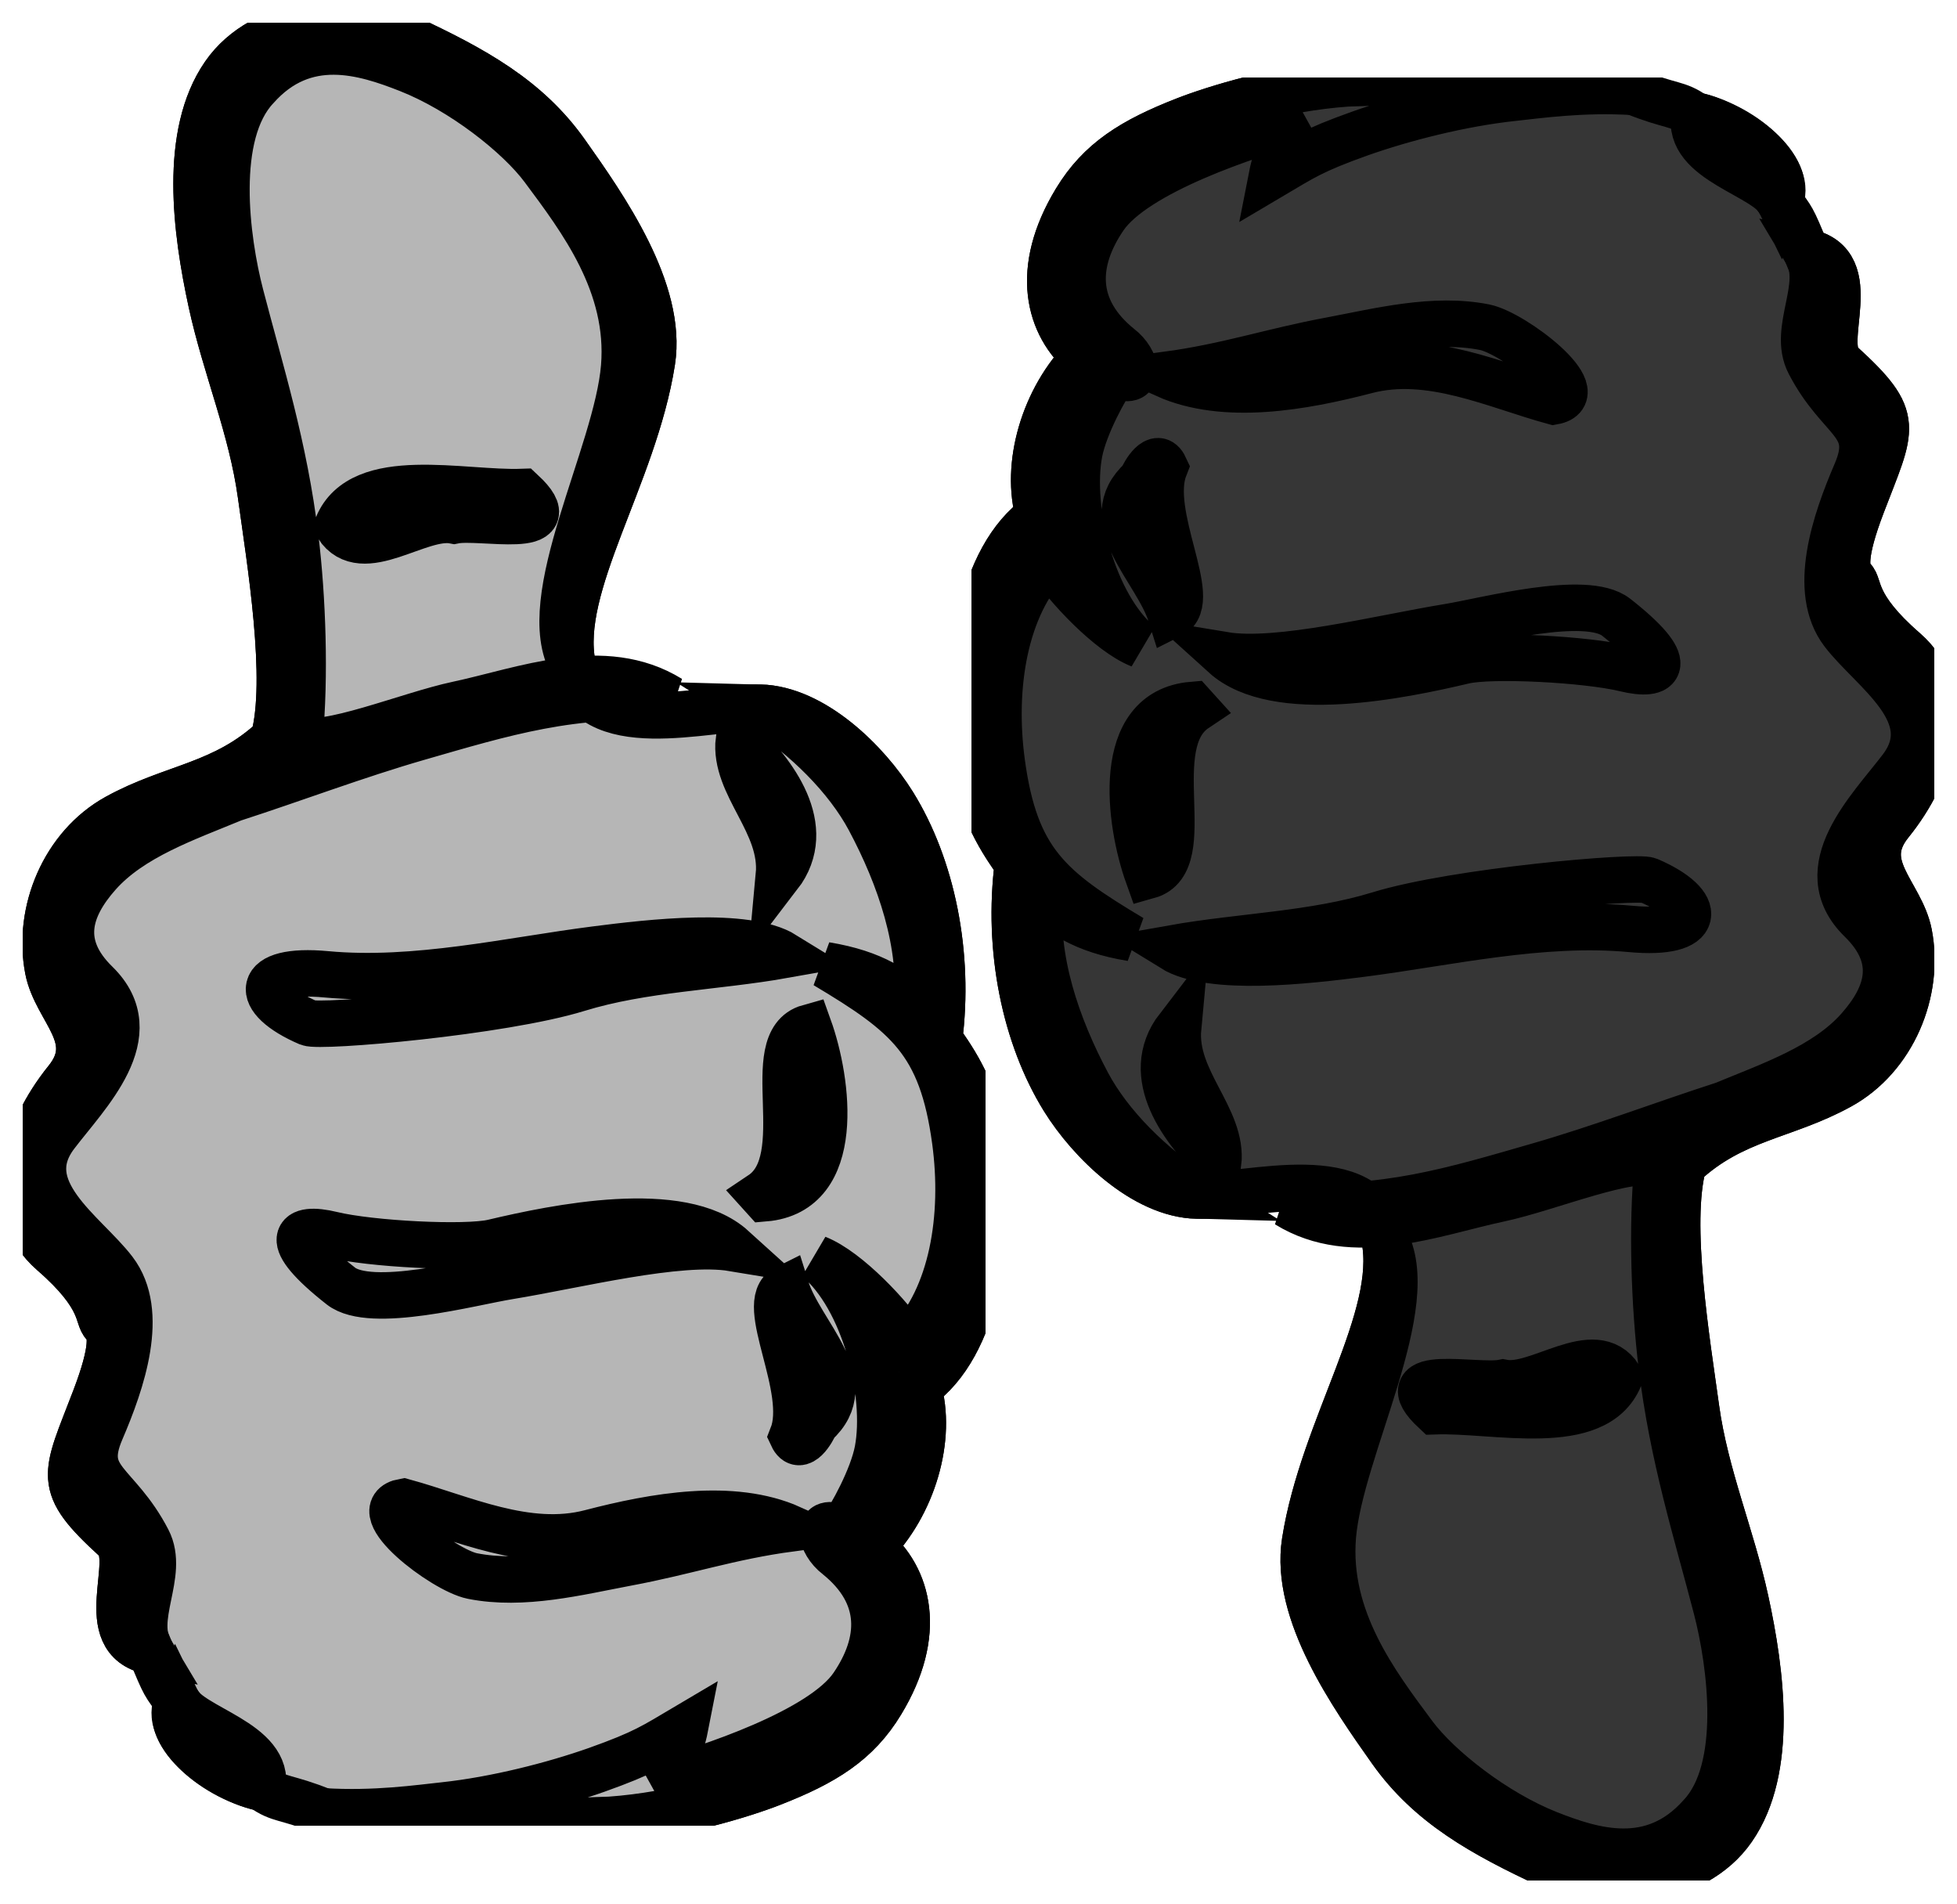
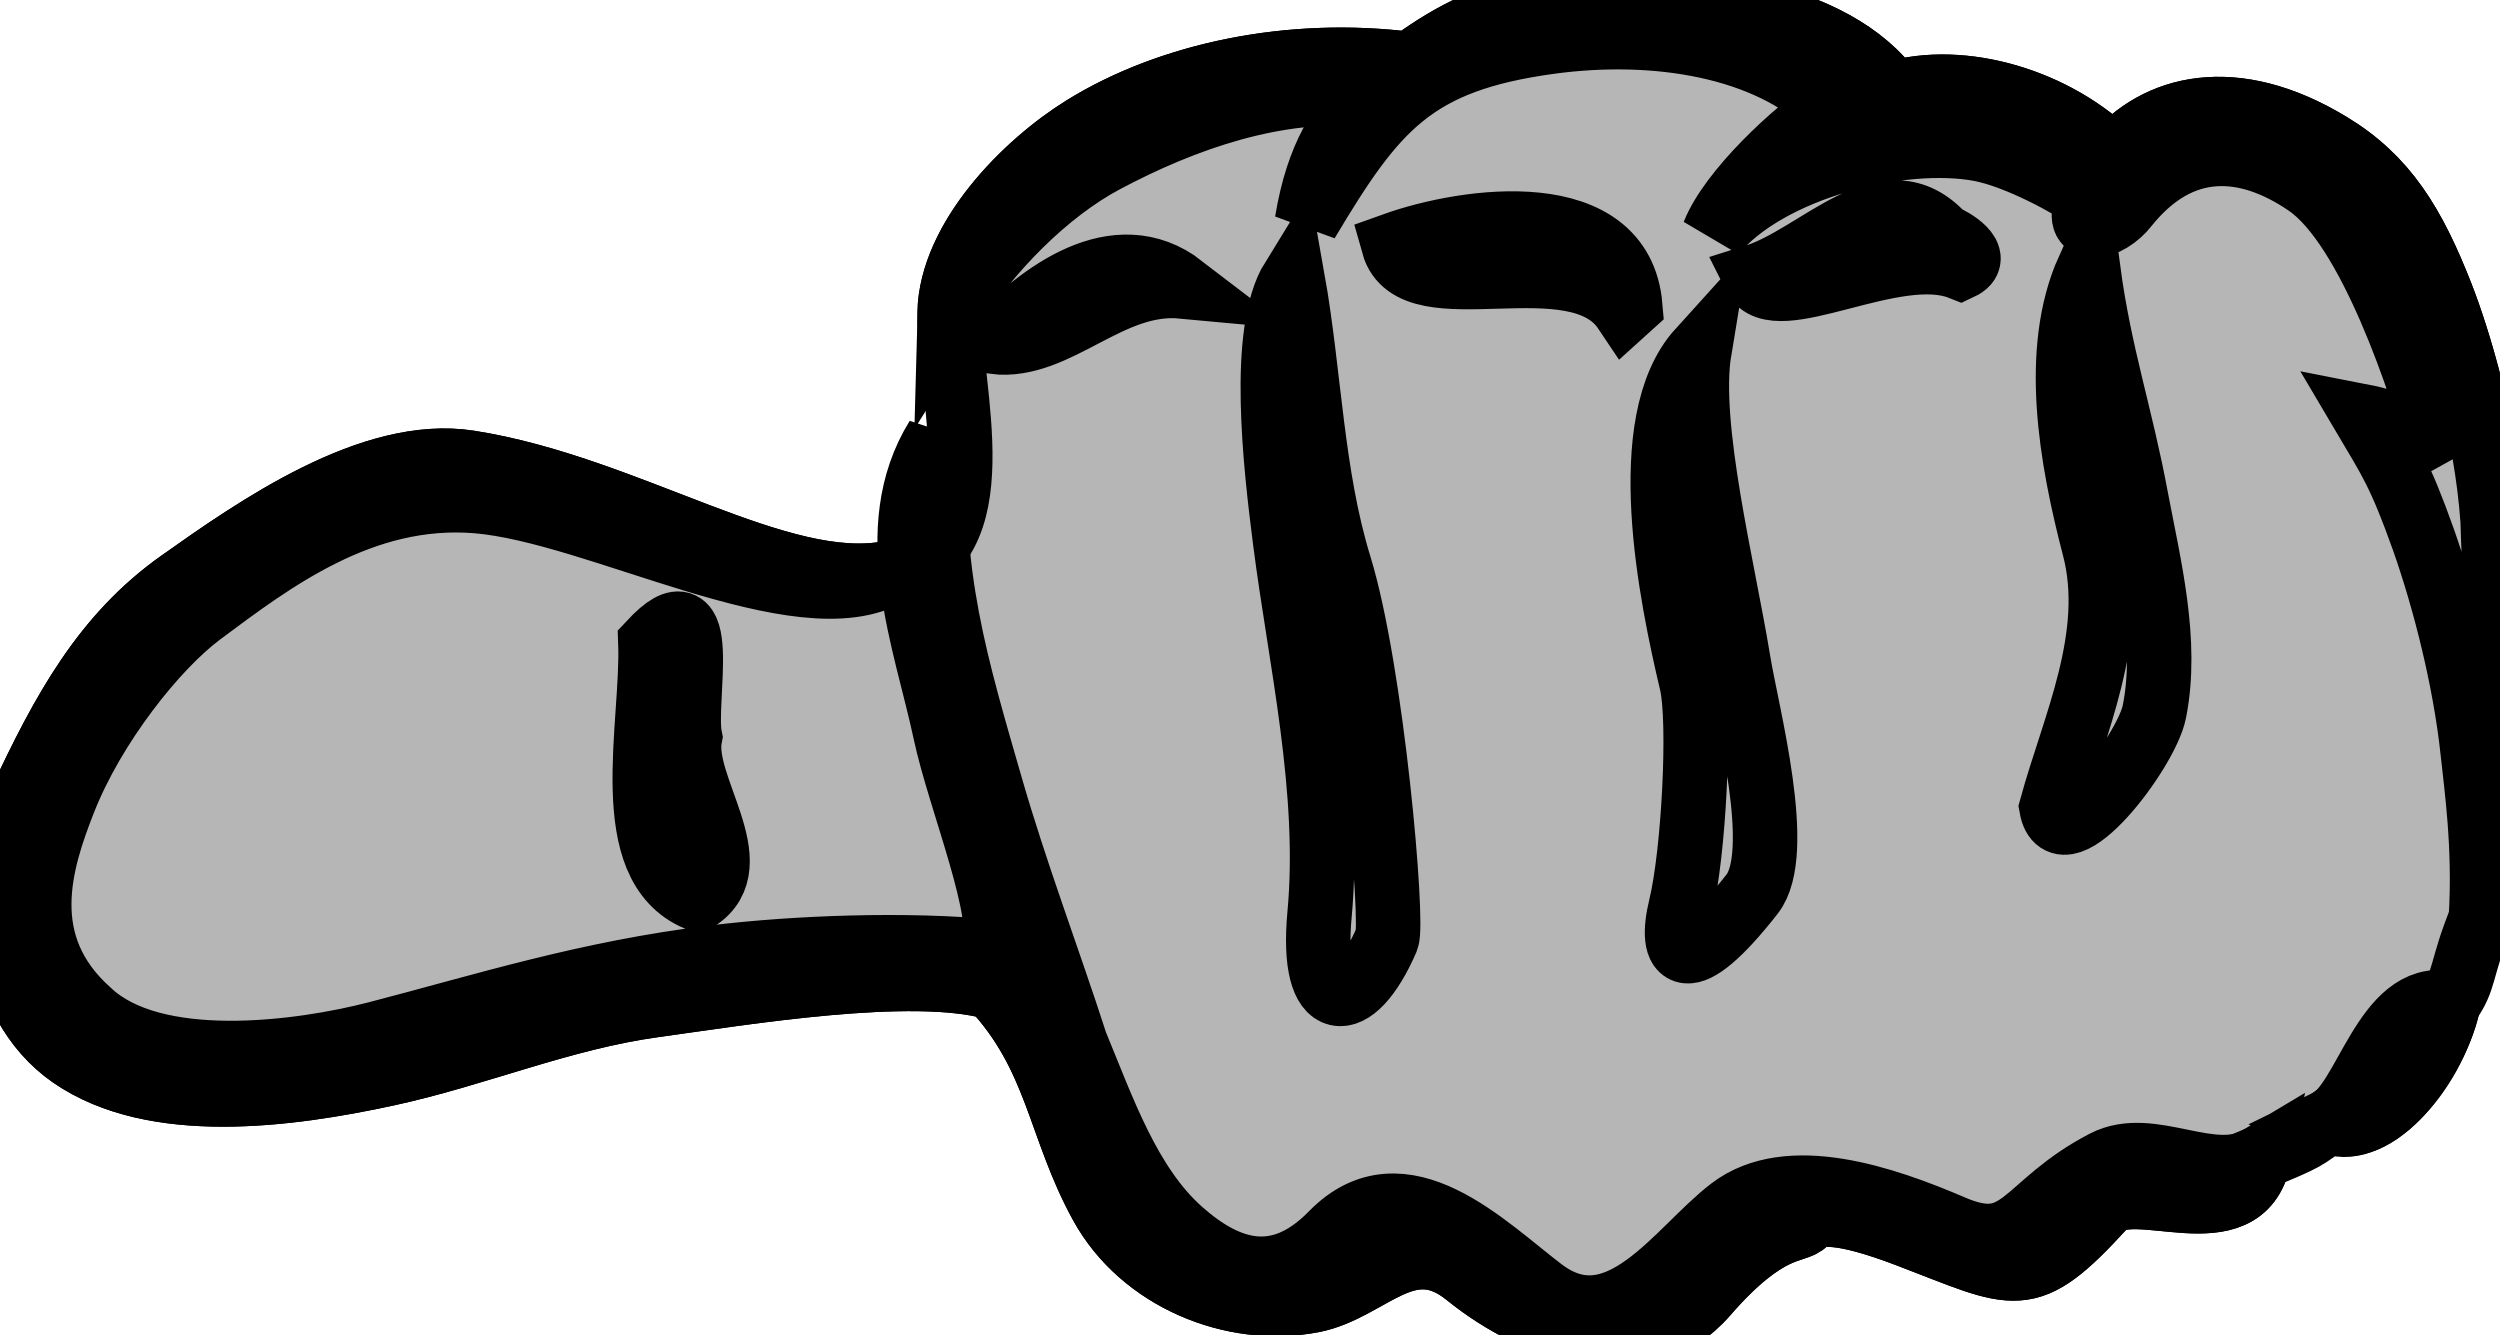
- <svg xmlns="http://www.w3.org/2000/svg" id="svg2" viewBox="0 0 126.349 122.863" version="1.0" width="126.349" height="122.863">
+ <svg xmlns="http://www.w3.org/2000/svg" id="svg2" viewBox="0 0 116.321 62.114" version="1.0" width="116.321" height="62.114">
  <defs id="defs5">
    <linearGradient id="linearGradient2349">
      <stop id="stop2351" style="stop-color:#dad5d5" offset="0" />
      <stop id="stop2353" style="stop-color:#000000" offset="1" />
    </linearGradient>
    <clipPath id="clipPath2440" clipPathUnits="userSpaceOnUse">
      <path id="path2442" style="color:#000000;fill:#ffcc00" d="m 114.67,142.23 c 0,12.53 -9.31,22.7 -20.772,22.7 -11.463,0 -20.767,-10.17 -20.767,-22.7 0,-12.53 9.304,-22.7 20.767,-22.7 11.462,0 20.772,10.17 20.772,22.7 z" />
    </clipPath>
    <clipPath id="clipPath2504" clipPathUnits="userSpaceOnUse">
-       <circle id="path2506" style="opacity:0.71;color:#000000;fill:#808080" transform="matrix(0.61891,0,0,0.67647,-54.14,90.47)" cx="240.807" cy="88.148" r="33.555" />
+       <circle id="path2506" style="color:#000000;opacity:0.71;fill:#808080" transform="matrix(0.61891,0,0,0.67647,-54.14,90.47)" cx="240.807" cy="88.148" r="33.555" />
    </clipPath>
-     <filter x="0" y="0" width="1" height="1" color-interpolation-filters="sRGB" id="filter2994">
+     <filter x="0" y="0" width="1" height="1" id="filter2994" style="color-interpolation-filters:sRGB">
      <feColorMatrix type="saturate" values="0" id="feColorMatrix2996" />
    </filter>
-     <filter x="0" y="0" width="1" height="1" color-interpolation-filters="sRGB" id="filter2998">
+     <filter x="0" y="0" width="1" height="1" id="filter2998" style="color-interpolation-filters:sRGB">
      <feColorMatrix type="saturate" values="0" id="feColorMatrix3000" />
    </filter>
  </defs>
-   <g id="layer1" style="fill:#00ff00;stroke:#000000;stroke-width:3;filter:url(#filter2994)" transform="translate(-31.44278,-4.340199)">
+   <g id="layer1" style="fill:#00ff00;stroke:#000000;stroke-width:3;filter:url(#filter2994)" transform="matrix(0,-1,1,0,-5.840194,95.05718)">
    <path id="path3128" style="fill:#00ff00;stroke:#000000;stroke-width:3" d="m 41.171,110.94 c 0.961,2.34 0.886,2.07 1.726,3.25 -0.928,1.78 2.001,4.78 5.487,5.57 1.123,0.81 1.519,0.54 3.916,1.51 6.057,1.51 13.785,0.67 18.524,0.55 4.301,-0.3 8.591,-1.64 10.457,-2.37 3.38,-1.32 5.501,-2.63 7.055,-5.2 2.71,-4.47 1.777,-8.07 -0.63,-10.07 2.677,-2.67 3.963,-7.027 2.998,-10.282 3.805,-2.688 4.836,-9.627 4.16,-15.813 C 94.523,74.962 93.037,72.781 92.072,71.444 92.783,65.901 91.6,60.273 89.121,56.268 87.413,53.51 83.94,50.111 80.52,50.024 77.1,49.938 69.415,52.354 68.403,47.245 67.392,42.135 72.372,35.083 73.534,27.675 74.249,23.12 70.474,17.74 67.981,14.216 65.494,10.702 62.042,8.795 57.684,6.766 54.096,5.095 48.415,5.567 45.925,9.157 c -2.664,3.841 -1.835,10.082 -0.833,14.702 0.906,4.176 2.604,8.111 3.196,12.414 0.581,4.222 1.877,11.973 0.819,15.777 -3.225,3.006 -6.507,3.05 -10.12,5.043 -3.393,1.871 -5.163,6.084 -4.439,9.827 0.514,2.65 3.41,4.43 1.191,7.171 -2.647,3.271 -4.257,8.207 -0.902,11.12 3.355,2.913 2.851,4.174 3.351,4.64 0.501,0.466 0.6,1.603 -0.602,4.759 -1.94,5.096 -2.616,5.51 1.337,9.12 1.468,1.34 -1.526,6.44 2.248,7.21 z" />
    <path id="path8092" style="fill:#00ff00;stroke:#000000;stroke-width:3" d="m 70.824,121.82 c -4.739,0.12 -12.467,0.96 -18.524,-0.55 3.356,0.21 6.249,-0.22 7.786,-0.38 3.377,-0.36 7.106,-1.32 9.859,-2.29 3.119,-1.11 3.728,-1.56 5.725,-2.74 -0.256,1.31 -0.879,2.67 -1.866,3.58 3.394,-0.93 10.696,-3.34 12.688,-6.26 1.938,-2.84 2.109,-5.89 -0.996,-8.39 -1.123,-0.85 -1.472,-2.59 0.311,-1.78 0.576,-0.74 1.972,-3.281 2.304,-5.03 0.694,-3.659 -0.848,-9.863 -3.928,-12.404 1.989,0.784 4.777,3.781 5.863,5.456 C 92.927,88.06 93.78,82.897 93.114,77.978 92.249,71.59 90.015,69.8 84.739,66.65 c 3.142,0.518 4.621,1.609 5.904,2.846 0.431,-4.193 -1.113,-8.59 -3.073,-12.263 -1.423,-2.667 -4.12,-5.365 -7.05,-7.209 3.42,0.087 6.893,3.486 8.601,6.244 2.479,4.005 3.662,9.633 2.951,15.176 0.965,1.337 2.451,3.518 2.792,6.641 0.676,6.186 -0.355,13.125 -4.16,15.813 0.965,3.255 -0.321,7.612 -2.998,10.282 2.407,2 3.34,5.6 0.63,10.07 -1.554,2.57 -3.675,3.88 -7.055,5.2 -1.866,0.73 -6.156,2.07 -10.457,2.37 z M 38.188,89.851 c -0.5,-0.466 0.004,-1.727 -3.351,-4.64 -3.355,-2.913 -1.745,-7.849 0.902,-11.12 C 37.958,71.35 35.062,69.57 34.548,66.92 33.824,63.177 35.594,58.964 38.987,57.093 42.6,55.1 45.882,55.056 49.107,52.05 50.165,48.246 48.869,40.495 48.288,36.273 47.696,31.97 45.998,28.035 45.092,23.859 44.09,19.239 43.261,12.998 45.925,9.157 c 2.49,-3.59 8.171,-4.062 11.759,-2.391 4.358,2.029 7.81,3.936 10.297,7.45 2.493,3.524 6.268,8.904 5.553,13.459 -1.162,7.408 -6.142,14.46 -5.131,19.57 -2.436,-4.155 2.874,-13.562 3.339,-19.222 0.432,-5.32 -2.765,-9.516 -5.229,-12.827 -1.583,-2.127 -5.23,-5.008 -8.706,-6.376 -2.844,-1.119 -6.694,-2.349 -9.822,1.171 -2.848,3.019 -1.941,9.813 -1.011,13.396 1.29,4.969 2.821,9.767 3.537,15.686 0.462,3.817 0.653,8.934 0.262,12.977 1.615,0.719 7.072,-1.564 10.205,-2.229 4.261,-0.905 9.448,-3.012 13.71,-0.377 -6.161,-0.516 -10.818,0.939 -16.228,2.496 -4.033,1.162 -7.989,2.67 -11.963,3.955 -3.046,1.263 -6.57,2.462 -8.715,4.884 -1.927,2.176 -2.673,4.557 -0.136,7.034 3.384,3.303 -0.626,7.164 -2.611,9.784 -2.667,3.521 1.878,6.31 3.763,8.776 2.059,2.692 0.509,7.172 -0.836,10.305 -1.394,3.246 1.028,3.255 3.014,7.082 1.145,2.2 -1.101,5.02 0.195,7.18 -3.774,-0.77 -0.78,-5.87 -2.248,-7.21 -3.953,-3.61 -3.277,-4.024 -1.337,-9.12 1.202,-3.156 1.103,-4.293 0.602,-4.759 z m 10.196,29.909 c -2.08,-0.37 -6.484,-3.01 -5.487,-5.57 0.84,1.72 6.06,2.62 5.487,5.57 z m 13.56,-13.68 c -1.874,-0.37 -7.028,-4.33 -4.451,-4.79 3.795,1.04 7.977,3.07 12.095,1.99 4.112,-1.07 9.125,-1.97 12.92,-0.28 -4.008,0.54 -6.745,1.51 -10.618,2.23 -3.129,0.59 -6.681,1.5 -9.946,0.85 z m 20.655,-9.028 c 1.211,-3.059 -2.302,-8.626 -0.408,-9.562 0.932,2.985 4.857,6.087 1.887,8.764 -0.155,0.4 -0.985,1.857 -1.479,0.798 z M 53.45,87.359 c -3.949,-3.103 -2.924,-3.887 -0.58,-3.317 2.492,0.607 8.632,0.925 10.415,0.503 3.994,-0.944 12.143,-2.644 15.468,0.365 -3.495,-0.577 -10.108,1.105 -14.464,1.816 -2.431,0.396 -8.906,2.151 -10.839,0.633 z m 27.146,-5.905 c 3.424,-2.289 -0.183,-9.87 3.068,-10.78 1.237,3.449 2.214,10.591 -2.851,11.02 l -0.217,-0.24 z M 51.358,70.368 c -3.607,-1.551 -3.523,-3.565 1.143,-3.132 5.769,0.537 11.856,-0.893 17.358,-1.598 3.574,-0.458 9.748,-1.178 12.221,0.348 -4.446,0.788 -9.099,0.873 -13.341,2.179 -4.909,1.511 -16.631,2.526 -17.381,2.203 z M 79.145,52.11 c 2.212,2.104 4.955,5.651 2.587,8.74 0.315,-3.394 -2.926,-5.808 -2.587,-8.74 z M 53.233,38.288 c 1.554,-3.737 8.072,-2.045 11.917,-2.185 3.08,2.875 -2.694,1.498 -4.388,1.841 -2.269,-0.448 -5.926,2.825 -7.529,0.344 z" />
  </g>
-   <g id="g2250" style="fill:#ff0000;stroke:#000000;stroke-width:3;filter:url(#filter2998)" transform="matrix(-1,0,0,-1,157.7921,127.2028)">
-     <path id="path2252" style="fill:#ff0000;stroke:#000000;stroke-width:3" d="m 41.171,110.94 c 0.961,2.34 0.886,2.07 1.726,3.25 -0.928,1.78 2.001,4.78 5.487,5.57 1.123,0.81 1.519,0.54 3.916,1.51 6.057,1.51 13.785,0.67 18.524,0.55 4.301,-0.3 8.591,-1.64 10.457,-2.37 3.38,-1.32 5.501,-2.63 7.055,-5.2 2.71,-4.47 1.777,-8.07 -0.63,-10.07 2.677,-2.67 3.963,-7.027 2.998,-10.282 3.805,-2.688 4.836,-9.627 4.16,-15.813 C 94.523,74.962 93.037,72.781 92.072,71.444 92.783,65.901 91.6,60.273 89.121,56.268 87.413,53.51 83.94,50.111 80.52,50.024 77.1,49.938 69.415,52.354 68.403,47.245 67.392,42.135 72.372,35.083 73.534,27.675 74.249,23.12 70.474,17.74 67.981,14.216 65.494,10.702 62.042,8.795 57.684,6.766 54.096,5.095 48.415,5.567 45.925,9.157 c -2.664,3.841 -1.835,10.082 -0.833,14.702 0.906,4.176 2.604,8.111 3.196,12.414 0.581,4.222 1.877,11.973 0.819,15.777 -3.225,3.006 -6.507,3.05 -10.12,5.043 -3.393,1.871 -5.163,6.084 -4.439,9.827 0.514,2.65 3.41,4.43 1.191,7.171 -2.647,3.271 -4.257,8.207 -0.902,11.12 3.355,2.913 2.851,4.174 3.351,4.64 0.501,0.466 0.6,1.603 -0.602,4.759 -1.94,5.096 -2.616,5.51 1.337,9.12 1.468,1.34 -1.526,6.44 2.248,7.21 z" />
-     <path id="path2254" style="fill:#ff0000;stroke:#000000;stroke-width:3" d="m 70.824,121.82 c -4.739,0.12 -12.467,0.96 -18.524,-0.55 3.356,0.21 6.249,-0.22 7.786,-0.38 3.377,-0.36 7.106,-1.32 9.859,-2.29 3.119,-1.11 3.728,-1.56 5.725,-2.74 -0.256,1.31 -0.879,2.67 -1.866,3.58 3.394,-0.93 10.696,-3.34 12.688,-6.26 1.938,-2.84 2.109,-5.89 -0.996,-8.39 -1.123,-0.85 -1.472,-2.59 0.311,-1.78 0.576,-0.74 1.972,-3.281 2.304,-5.03 0.694,-3.659 -0.848,-9.863 -3.928,-12.404 1.989,0.784 4.777,3.781 5.863,5.456 C 92.927,88.06 93.78,82.897 93.114,77.978 92.249,71.59 90.015,69.8 84.739,66.65 c 3.142,0.518 4.621,1.609 5.904,2.846 0.431,-4.193 -1.113,-8.59 -3.073,-12.263 -1.423,-2.667 -4.12,-5.365 -7.05,-7.209 3.42,0.087 6.893,3.486 8.601,6.244 2.479,4.005 3.662,9.633 2.951,15.176 0.965,1.337 2.451,3.518 2.792,6.641 0.676,6.186 -0.355,13.125 -4.16,15.813 0.965,3.255 -0.321,7.612 -2.998,10.282 2.407,2 3.34,5.6 0.63,10.07 -1.554,2.57 -3.675,3.88 -7.055,5.2 -1.866,0.73 -6.156,2.07 -10.457,2.37 z M 38.188,89.851 c -0.5,-0.466 0.004,-1.727 -3.351,-4.64 -3.355,-2.913 -1.745,-7.849 0.902,-11.12 C 37.958,71.35 35.062,69.57 34.548,66.92 33.824,63.177 35.594,58.964 38.987,57.093 42.6,55.1 45.882,55.056 49.107,52.05 50.165,48.246 48.869,40.495 48.288,36.273 47.696,31.97 45.998,28.035 45.092,23.859 44.09,19.239 43.261,12.998 45.925,9.157 c 2.49,-3.59 8.171,-4.062 11.759,-2.391 4.358,2.029 7.81,3.936 10.297,7.45 2.493,3.524 6.268,8.904 5.553,13.459 -1.162,7.408 -6.142,14.46 -5.131,19.57 -2.436,-4.155 2.874,-13.562 3.339,-19.222 0.432,-5.32 -2.765,-9.516 -5.229,-12.827 -1.583,-2.127 -5.23,-5.008 -8.706,-6.376 -2.844,-1.119 -6.694,-2.349 -9.822,1.171 -2.848,3.019 -1.941,9.813 -1.011,13.396 1.29,4.969 2.821,9.767 3.537,15.686 0.462,3.817 0.653,8.934 0.262,12.977 1.615,0.719 7.072,-1.564 10.205,-2.229 4.261,-0.905 9.448,-3.012 13.71,-0.377 -6.161,-0.516 -10.818,0.939 -16.228,2.496 -4.033,1.162 -7.989,2.67 -11.963,3.955 -3.046,1.263 -6.57,2.462 -8.715,4.884 -1.927,2.176 -2.673,4.557 -0.136,7.034 3.384,3.303 -0.626,7.164 -2.611,9.784 -2.667,3.521 1.878,6.31 3.763,8.776 2.059,2.692 0.509,7.172 -0.836,10.305 -1.394,3.246 1.028,3.255 3.014,7.082 1.145,2.2 -1.101,5.02 0.195,7.18 -3.774,-0.77 -0.78,-5.87 -2.248,-7.21 -3.953,-3.61 -3.277,-4.024 -1.337,-9.12 1.202,-3.156 1.103,-4.293 0.602,-4.759 z m 10.196,29.909 c -2.08,-0.37 -6.484,-3.01 -5.487,-5.57 0.84,1.72 6.06,2.62 5.487,5.57 z m 13.56,-13.68 c -1.874,-0.37 -7.028,-4.33 -4.451,-4.79 3.795,1.04 7.977,3.07 12.095,1.99 4.112,-1.07 9.125,-1.97 12.92,-0.28 -4.008,0.54 -6.745,1.51 -10.618,2.23 -3.129,0.59 -6.681,1.5 -9.946,0.85 z m 20.655,-9.028 c 1.211,-3.059 -2.302,-8.626 -0.408,-9.562 0.932,2.985 4.857,6.087 1.887,8.764 -0.155,0.4 -0.985,1.857 -1.479,0.798 z M 53.45,87.359 c -3.949,-3.103 -2.924,-3.887 -0.58,-3.317 2.492,0.607 8.632,0.925 10.415,0.503 3.994,-0.944 12.143,-2.644 15.468,0.365 -3.495,-0.577 -10.108,1.105 -14.464,1.816 -2.431,0.396 -8.906,2.151 -10.839,0.633 z m 27.146,-5.905 c 3.424,-2.289 -0.183,-9.87 3.068,-10.78 1.237,3.449 2.214,10.591 -2.851,11.02 l -0.217,-0.24 z M 51.358,70.368 c -3.607,-1.551 -3.523,-3.565 1.143,-3.132 5.769,0.537 11.856,-0.893 17.358,-1.598 3.574,-0.458 9.748,-1.178 12.221,0.348 -4.446,0.788 -9.099,0.873 -13.341,2.179 -4.909,1.511 -16.631,2.526 -17.381,2.203 z M 79.145,52.11 c 2.212,2.104 4.955,5.651 2.587,8.74 0.315,-3.394 -2.926,-5.808 -2.587,-8.74 z M 53.233,38.288 c 1.554,-3.737 8.072,-2.045 11.917,-2.185 3.08,2.875 -2.694,1.498 -4.388,1.841 -2.269,-0.448 -5.926,2.825 -7.529,0.344 z" />
-   </g>
</svg>
